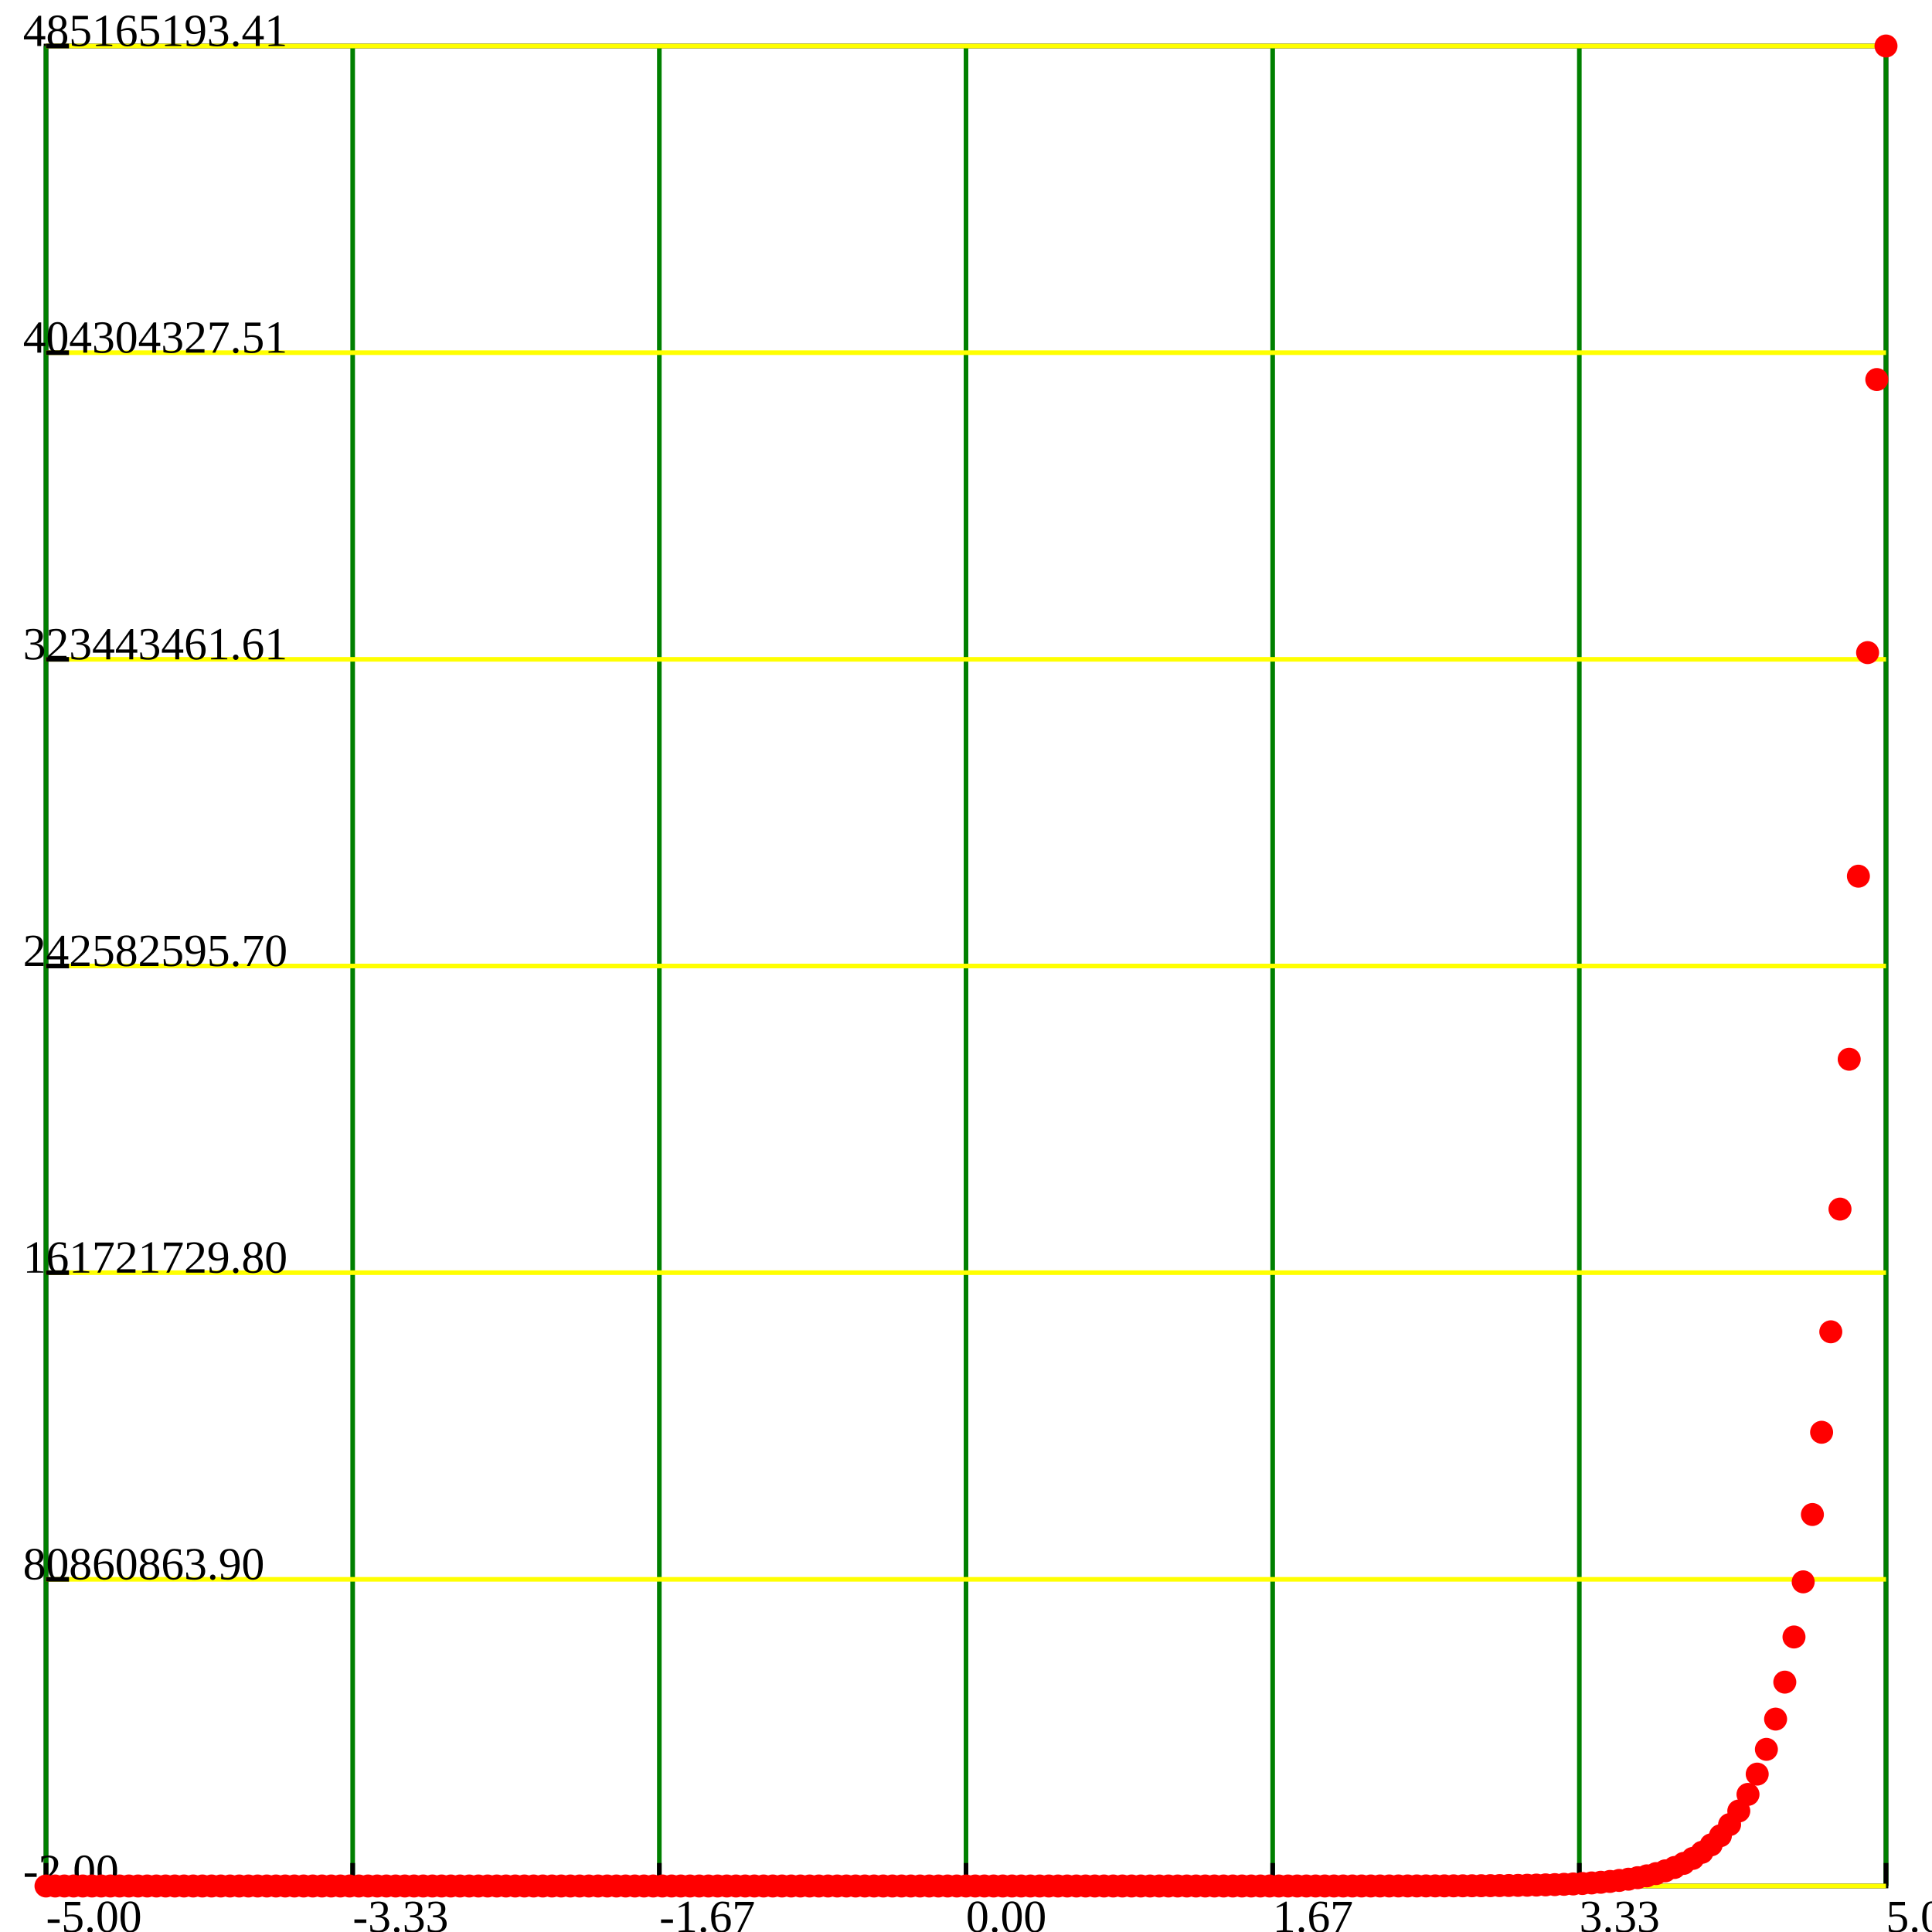
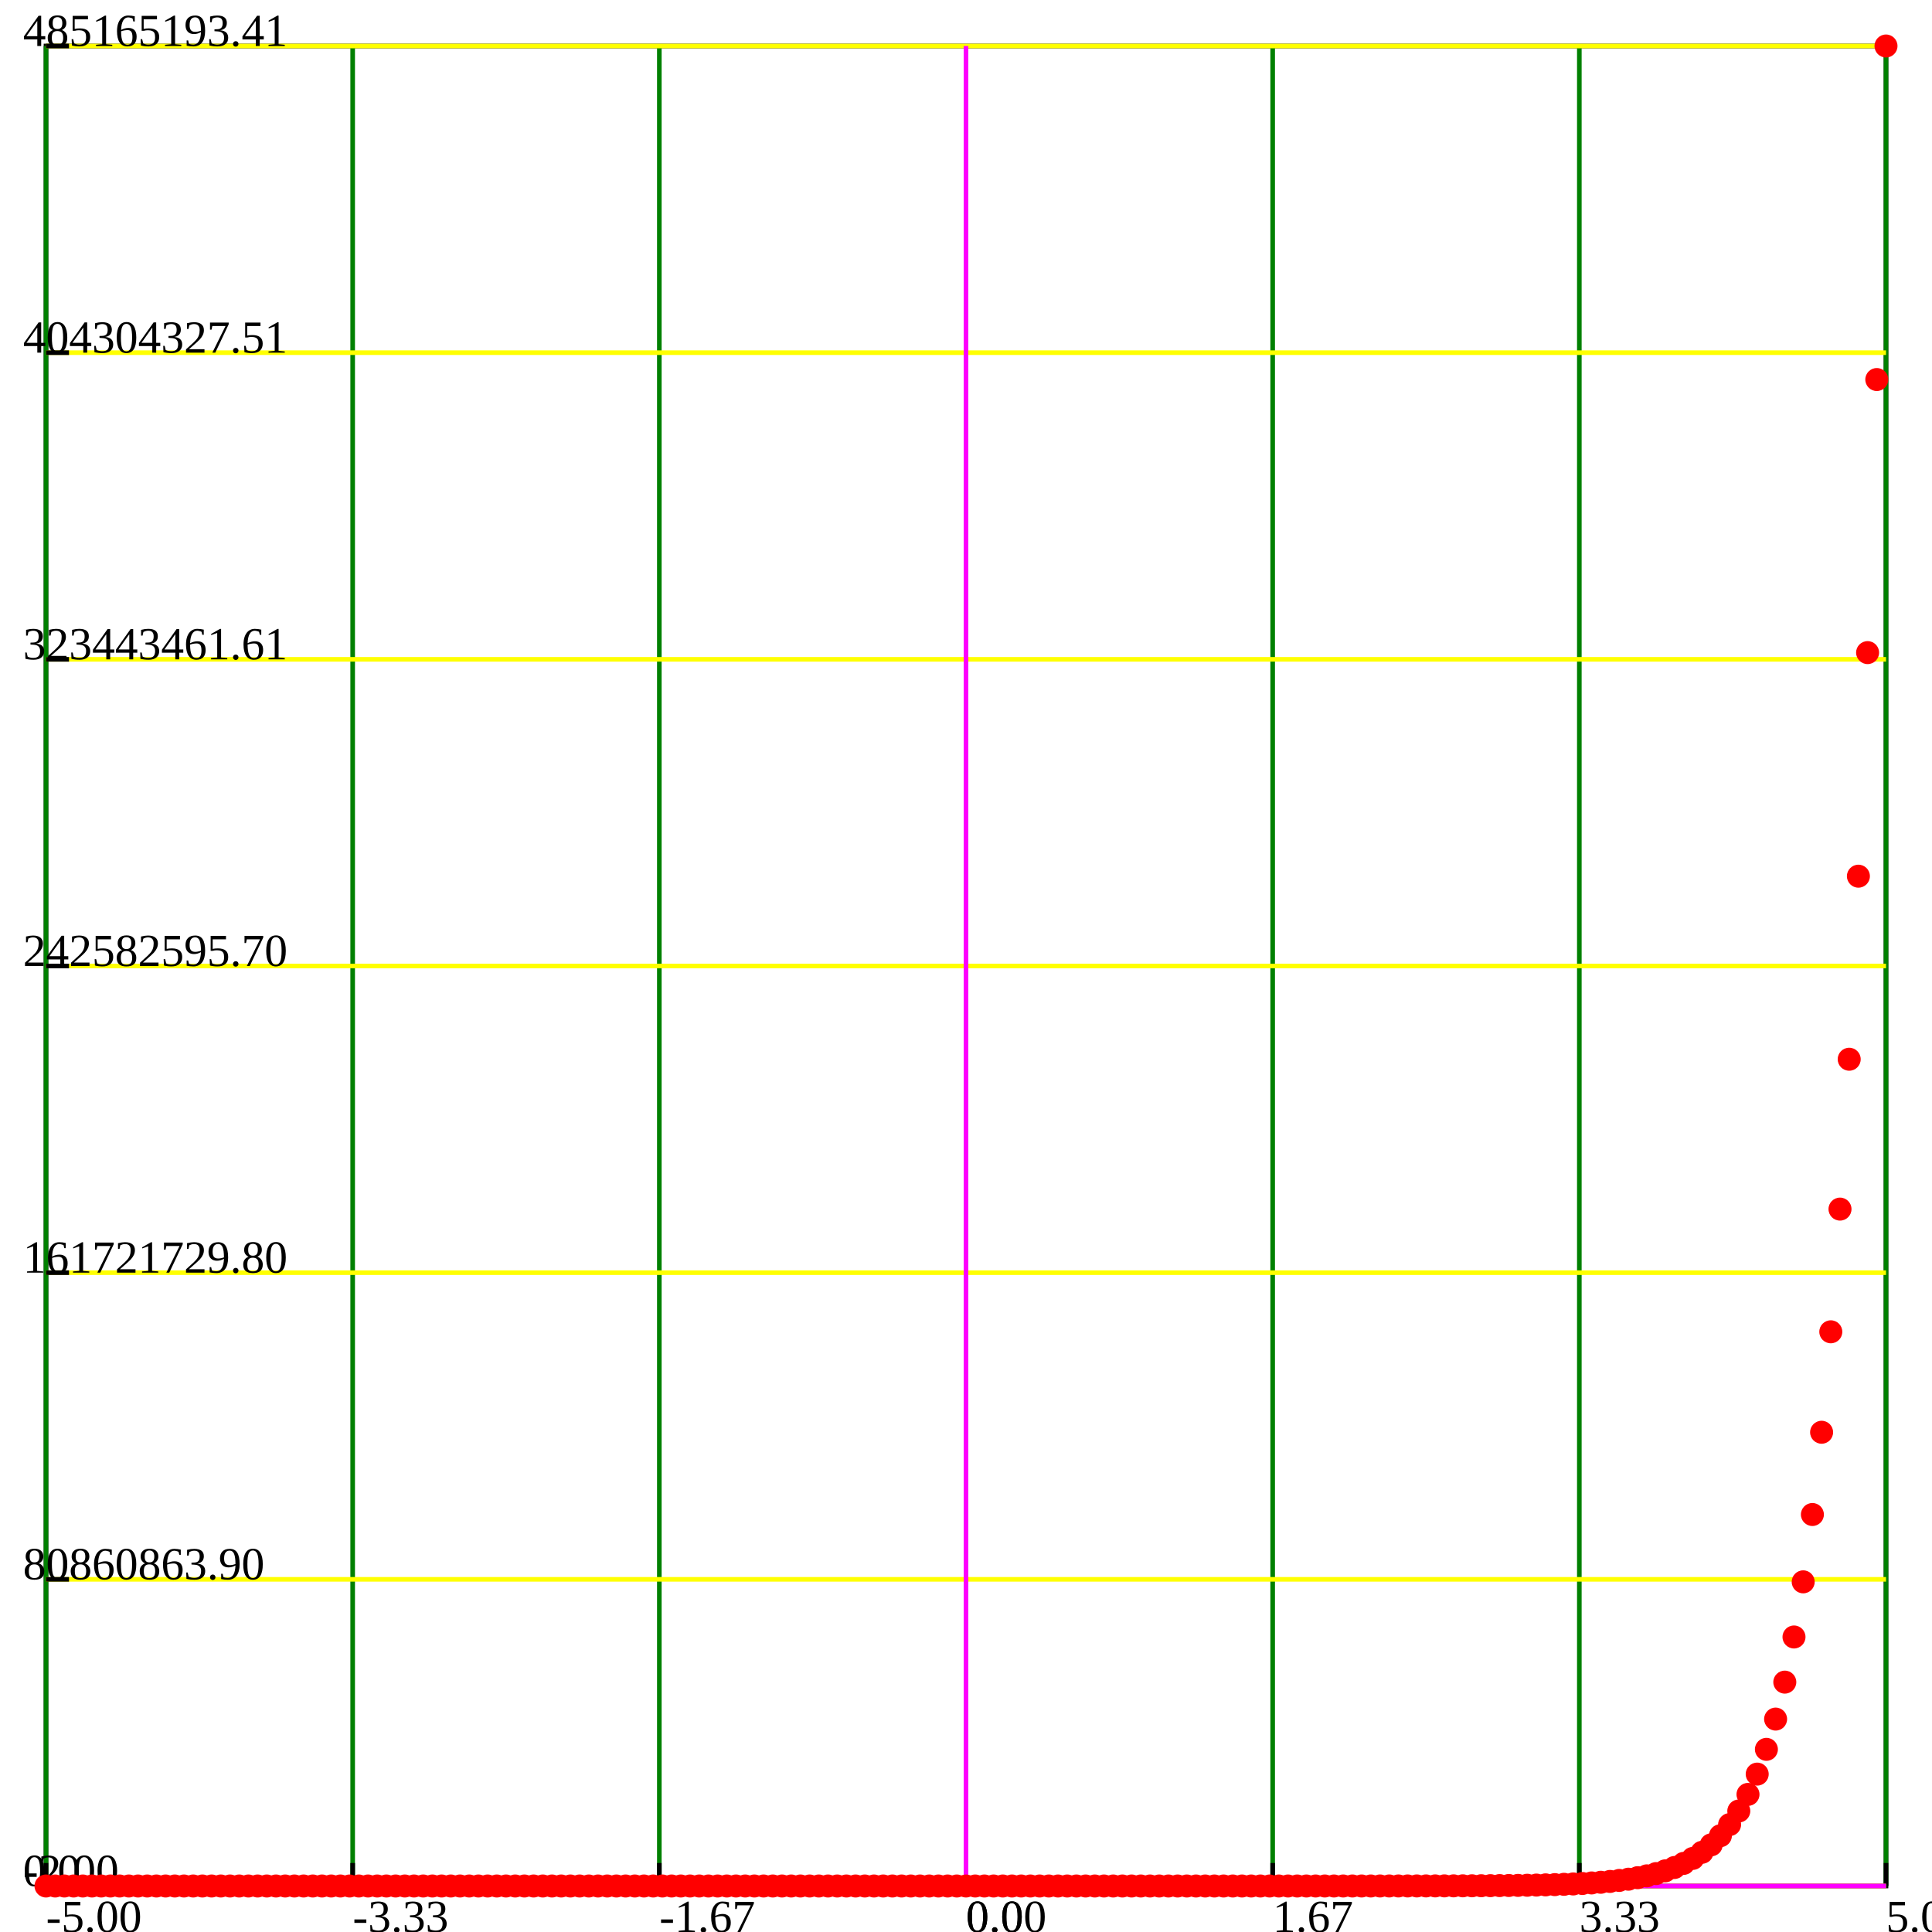
<svg xmlns="http://www.w3.org/2000/svg" height="420" width="420" style="background-color: white; border: 2px solid blue">
  <defs>
    <marker id="dot" viewBox="0 0 10 10" refX="5" refY="5" markerWidth="5" markerHeight="5">
      <circle cx="5" cy="5" r="5" fill="red" />
    </marker>
  </defs>
  <rect x="10" y="10" width="400" height="400" fill="none" stroke="black" stroke-width="1" />
  <line x1="10.0" y1="10" x2="10.0" y2="410" stroke="green" stroke-width="1" />
  <line x1="10.0" y1="410" x2="10.0" y2="405" stroke="black" stroke-width="1" />
  <text x="10.0" y="420" font-size="10">-5.00</text>
  <line x1="76.667" y1="10" x2="76.667" y2="410" stroke="green" stroke-width="1" />
  <line x1="76.667" y1="410" x2="76.667" y2="405" stroke="black" stroke-width="1" />
  <text x="76.667" y="420" font-size="10">-3.33</text>
  <line x1="143.333" y1="10" x2="143.333" y2="410" stroke="green" stroke-width="1" />
  <line x1="143.333" y1="410" x2="143.333" y2="405" stroke="black" stroke-width="1" />
  <text x="143.333" y="420" font-size="10">-1.67</text>
  <line x1="210.0" y1="10" x2="210.0" y2="410" stroke="green" stroke-width="1" />
  <line x1="210.0" y1="410" x2="210.0" y2="405" stroke="black" stroke-width="1" />
  <text x="210.0" y="420" font-size="10">0.00</text>
  <line x1="276.667" y1="10" x2="276.667" y2="410" stroke="green" stroke-width="1" />
  <line x1="276.667" y1="410" x2="276.667" y2="405" stroke="black" stroke-width="1" />
  <text x="276.667" y="420" font-size="10">1.67</text>
  <line x1="343.333" y1="10" x2="343.333" y2="410" stroke="green" stroke-width="1" />
  <line x1="343.333" y1="410" x2="343.333" y2="405" stroke="black" stroke-width="1" />
  <text x="343.333" y="420" font-size="10">3.33</text>
  <line x1="410.0" y1="10" x2="410.0" y2="410" stroke="green" stroke-width="1" />
  <line x1="410.0" y1="410" x2="410.0" y2="405" stroke="black" stroke-width="1" />
  <text x="410.0" y="420" font-size="10">5.00</text>
  <line x1="10" y1="410.0" x2="410" y2="410.0" stroke="yellow" stroke-width="1" />
  <line x1="10" y1="410.0" x2="15" y2="410.0" stroke="black" stroke-width="1" />
  <text x="5.0" y="410.0" font-size="10">-2.00</text>
  <line x1="10" y1="343.333" x2="410" y2="343.333" stroke="yellow" stroke-width="1" />
  <line x1="10" y1="343.333" x2="15" y2="343.333" stroke="black" stroke-width="1" />
  <text x="5.0" y="343.333" font-size="10">80860863.90</text>
  <line x1="10" y1="276.667" x2="410" y2="276.667" stroke="yellow" stroke-width="1" />
  <line x1="10" y1="276.667" x2="15" y2="276.667" stroke="black" stroke-width="1" />
  <text x="5.0" y="276.667" font-size="10">161721729.80</text>
  <line x1="10" y1="210.0" x2="410" y2="210.0" stroke="yellow" stroke-width="1" />
  <line x1="10" y1="210.0" x2="15" y2="210.0" stroke="black" stroke-width="1" />
  <text x="5.0" y="210.0" font-size="10">242582595.70</text>
  <line x1="10" y1="143.333" x2="410" y2="143.333" stroke="yellow" stroke-width="1" />
  <line x1="10" y1="143.333" x2="15" y2="143.333" stroke="black" stroke-width="1" />
  <text x="5.0" y="143.333" font-size="10">323443461.61</text>
  <line x1="10" y1="76.667" x2="410" y2="76.667" stroke="yellow" stroke-width="1" />
  <line x1="10" y1="76.667" x2="15" y2="76.667" stroke="black" stroke-width="1" />
  <text x="5.0" y="76.667" font-size="10">404304327.51</text>
  <line x1="10" y1="10.0" x2="410" y2="10.0" stroke="yellow" stroke-width="1" />
  <line x1="10" y1="10.0" x2="15" y2="10.0" stroke="black" stroke-width="1" />
  <text x="5.0" y="10.0" font-size="10">485165193.41</text>
+   <line x1="210.0" y1="10" x2="210.0" y2="410" stroke="magenta" stroke-width="1" />
+   <text x="210.0" y="420" font-size="10">0.0</text>
+   <line x1="10" y1="410" x2="410" y2="410" stroke="magenta" stroke-width="1" />
+   <text x="5.0" y="410" font-size="10">0.0</text>
  <polyline points="10.0,410.0 12,410.0 14,410.0 16,410.0 18,410.0 20.0,410.0 22,410.0 24,410.0 26,410.0 28,410.0 30.0,410.0 32,410.0 34,410.0 36,410.0 38,410.0 40.0,410 42.0,410 44,410 46,410 48,410 50.0,410 52,410 54,410 56.0,410 58,410 60.0,410 62,410 64.0,410 66.0,410 68.0,410 70.0,410 72,410 74.0,410 76,410 78.0,410 80.0,410 82.0,410 84.0,410 86.0,410 88.0,410 90.0,410 92.0,410 94,410 96.0,410 98,410 100.0,410 102.0,410 104.0,410 106.0,410 108,410 110.0,410 112.0,410 114.0,410 116.0,410 118.0,410 120,410 122,410 124,410 126,410 128.0,410 130.0,410 132.0,410 134.0,410 136.0,410 138.0,410 140.0,410 142,410 144.0,410 146.0,410 148.0,410 150.0,410 152.0,410 154.0,410 156.0,410 158.0,410 160.0,410 162.0,410 164.0,410 166.0,410 168.0,410 170.0,410 172.0,410 174.0,410 176.0,410 178,410 180.0,410 182.0,410 184,410 186,410 188.0,410 190.0,410 192,410 194.0,410 196.0,410 198.0,410 200.0,410 202.0,410 204.0,410 206,410 208.0,410 210.0,410 212.0,410 214.0,410 216.0,410 218.0,410 220.0,410 222.0,410 224,410 226.0,410 228,410 230,410 232,410 234,410 236,410 238,410 240,410 242,410 244.0,410 246,410 248.0,410 250.0,410 252.0,410 254.0,410 256.0,410 258.0,410 260.0,410 262.0,410 264.0,410 266.0,410 268.0,410 270.0,410 272.0,410 274,410 276.0,409.999 278.0,409.999 280.0,409.999 282.0,409.999 284.0,409.999 286.0,409.998 288.0,409.998 290.0,409.998 292.0,409.997 294.0,409.996 296,409.996 298.0,409.995 300.0,409.993 302.0,409.992 304.0,409.99 306.0,409.988 308.0,409.985 310.0,409.982 312.0,409.978 314.0,409.973 316.0,409.967 318.0,409.96 320.0,409.951 322.0,409.94 324,409.926 326.0,409.91 328.0,409.89 330.0,409.866 332.0,409.836 334.0,409.8 336.0,409.755 338.0,409.701 340.0,409.635 342.0,409.554 344.0,409.456 346,409.335 348.0,409.188 350.0,409.008 352,408.789 354.0,408.521 356.0,408.193 358,407.793 360.0,407.305 362,406.708 364.0,405.979 366.0,405.089 368,404.002 370.0,402.674 372.0,401.052 374,399.071 376.0,396.651 378.0,393.695 380.0,390.085 382.0,385.676 384.0,380.291 386.0,373.713 388.0,365.679 390.0,355.866 392.0,343.88 394.0,329.241 396,311.361 398.0,289.522 400.0,262.848 402,230.268 404.0,190.475 406.0,141.872 408,82.508 410.0,10.0" fill="none" stroke="none" marker-start="url(#dot)" marker-mid="url(#dot)" marker-end="url(#dot)" />
</svg>
